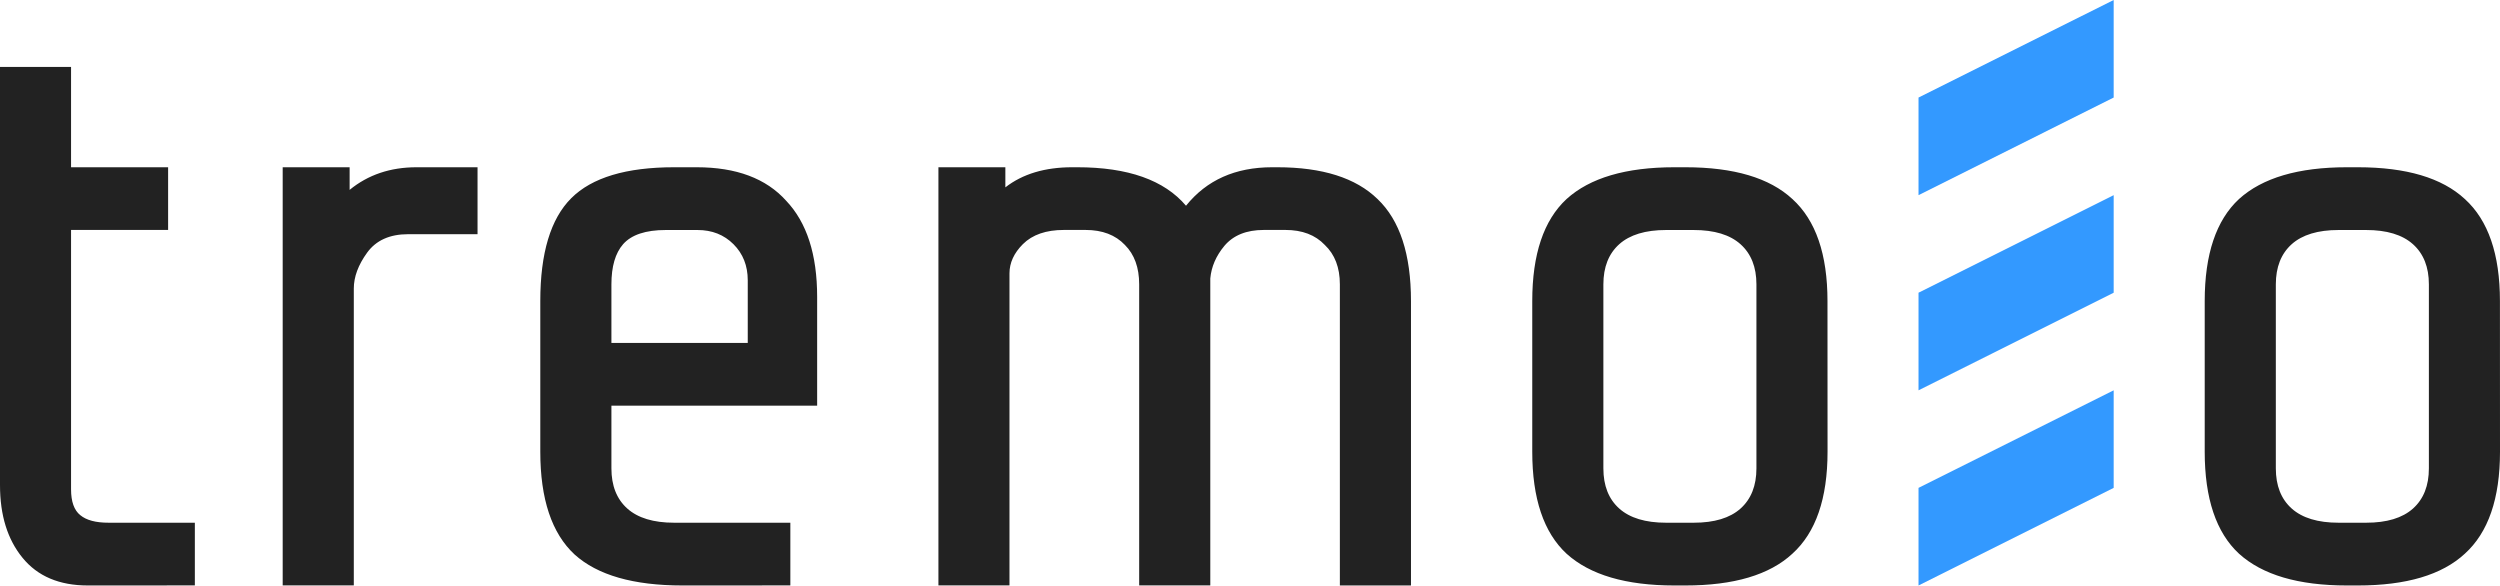
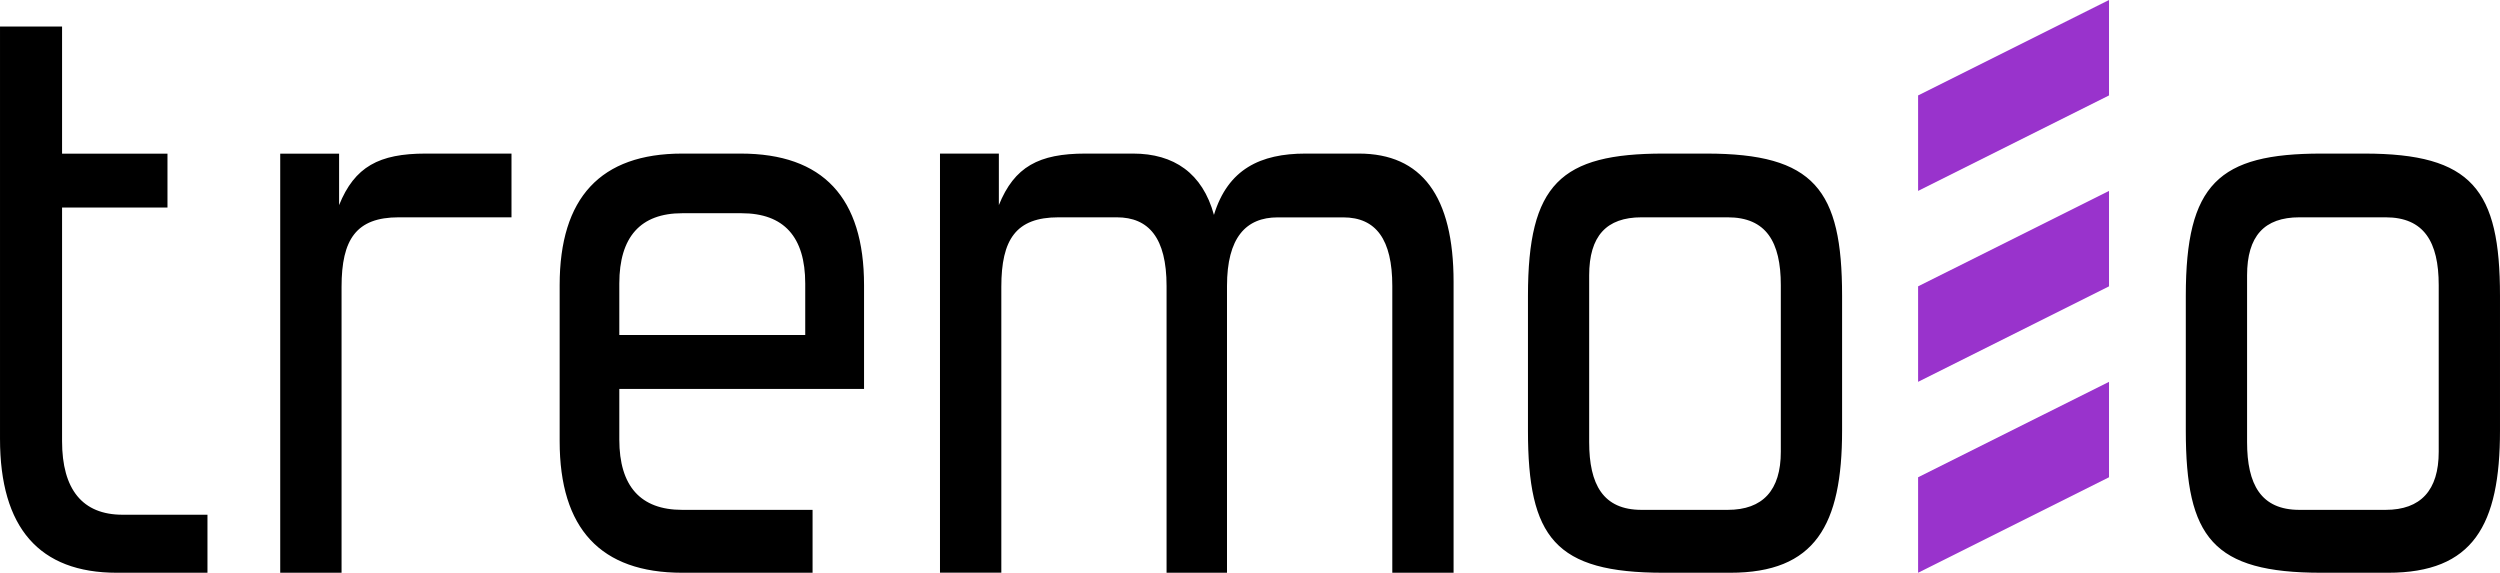
- <svg xmlns="http://www.w3.org/2000/svg" width="153.72" height="36" viewBox="0 0 40.672 9.525">
-   <path d="M122.86 164.323q0 1.143-.572 1.66-.558.517-1.742.517h-.177q-1.184 0-1.755-.517-.558-.517-.558-1.66v-2.45q0-1.142.558-1.66.571-.517 1.755-.517h.177q1.184 0 1.742.517.571.518.571 1.66zm-1.157-2.722q0-.421-.259-.653-.258-.231-.762-.231h-.449q-.503 0-.762.231-.258.232-.258.653v2.994q0 .422.258.653.259.231.762.231h.45q.503 0 .761-.23.259-.232.259-.654zM111.92 164.323q0 1.143-.572 1.66-.558.517-1.742.517h-.177q-1.184 0-1.755-.517-.558-.517-.558-1.66v-2.45q0-1.142.558-1.66.571-.517 1.755-.517h.177q1.184 0 1.742.517.571.518.571 1.66zm-1.157-2.722q0-.421-.259-.653-.258-.231-.762-.231h-.449q-.503 0-.762.231-.258.232-.258.653v2.994q0 .422.258.653.259.231.762.231h.45q.503 0 .761-.23.259-.232.259-.654zM97.455 159.696h1.089v.327q.421-.327 1.088-.327h.082q1.238 0 1.769.626.503-.626 1.401-.626h.082q1.102 0 1.633.517.544.518.544 1.66v4.627h-1.157V161.6q0-.408-.245-.64-.231-.244-.64-.244h-.353q-.422 0-.64.258-.204.245-.23.531v4.994h-1.157V161.6q0-.408-.232-.64-.231-.244-.64-.244h-.353q-.435 0-.667.231-.218.218-.218.476v5.076h-1.156ZM93.291 166.5q-1.197 0-1.755-.504-.558-.517-.558-1.673v-2.45q0-1.17.503-1.673.504-.504 1.674-.504h.367q.967 0 1.456.545.504.53.504 1.564v1.77h-3.347v1.02q0 .422.258.653.259.231.762.231h1.891v1.02zm1.062-3.946v-1.02q0-.354-.232-.586-.231-.231-.585-.231h-.517q-.49 0-.694.231-.19.218-.19.653v.953zM86.787 159.696h1.089v.368q.449-.368 1.088-.368h.993v1.089h-1.129q-.449 0-.667.3-.217.299-.217.584v4.83h-1.157zM83.617 166.5q-.695 0-1.062-.45-.367-.447-.367-1.183v-6.803h1.156v1.632h1.579v1.02h-1.579v4.22q0 .3.15.42.15.124.463.123h1.401v1.02z" fill="#222" transform="translate(-82.188 -156.975)" />
-   <path d="M113.4 166.5v-1.588l3.175-1.587v1.587zM113.4 163.325v-1.588l3.175-1.587v1.587zM113.4 160.15v-1.588l3.175-1.587v1.587z" fill="#39f" transform="translate(-82.188 -156.975)" />
+ <svg xmlns="http://www.w3.org/2000/svg" width="157.135" height="36" viewBox="0 0 41.575 9.525">
+   <path d="M49.976 193.981c-1.712 0-2.256.504-2.256 2.365v2.242c0 1.78.449 2.364 2.256 2.364h1.108c1.413 0 1.861-.788 1.861-2.364v-2.242c0-1.766-.462-2.365-2.256-2.365zm-.367 1.06h1.434c.638 0 .883.408.883 1.128v2.772c0 .639-.299.965-.883.965h-1.434c-.639 0-.87-.422-.87-1.128v-2.772c0-.652.286-.965.87-.965M39.035 193.981c-1.712 0-2.255.504-2.255 2.365v2.242c0 1.78.448 2.364 2.255 2.364h1.108c1.413 0 1.861-.788 1.861-2.364v-2.242c0-1.766-.462-2.365-2.256-2.365zm-.367 1.06h1.434c.639 0 .883.408.883 1.128v2.772c0 .639-.299.965-.883.965h-1.434c-.639 0-.87-.422-.87-1.128v-2.772c0-.652.286-.965.87-.965M27.002 193.981v6.97h1.02v-4.755c0-.788.244-1.155.95-1.155h.97c.53 0 .828.34.828 1.142v4.769h1.005v-4.77c0-.801.313-1.14.843-1.14h1.09c.544 0 .816.366.816 1.14v4.77h1.019v-4.837c0-1.427-.53-2.134-1.576-2.134h-.887c-.747 0-1.29.258-1.522 1.02-.19-.694-.666-1.02-1.345-1.02h-.792c-.774 0-1.182.218-1.44.857v-.857zM22.715 193.981c-1.358 0-2.038.734-2.038 2.188v2.595c0 1.454.68 2.188 2.038 2.188h2.168v-1.046h-2.168c-.693 0-1.046-.394-1.046-1.169v-.842h4.07v-1.726c0-1.454-.68-2.188-2.052-2.188zm0 .992h.986c.706 0 1.06.394 1.06 1.169v.856h-3.092v-.856c0-.775.353-1.169 1.046-1.169M17.05 200.952v-4.756c0-.788.244-1.155.95-1.155h1.876v-1.06h-1.427c-.775 0-1.182.218-1.44.857v-.856h-.979v6.97zM14.82 200.952v-.965h-1.412c-.666 0-1.006-.42-1.006-1.223v-3.886h1.753v-.896h-1.753v-2.114H11.37v6.856c0 1.48.652 2.228 1.943 2.228z" fill="#000" transform="translate(-11.37 -191.427)" />
+   <path d="M113.4 166.5v-1.588l3.175-1.587v1.587zM113.4 163.325v-1.588l3.175-1.587v1.587zM113.4 160.15v-1.588l3.175-1.587v1.587z" fill="#93c" transform="translate(-81.502 -156.975)" />
</svg>
